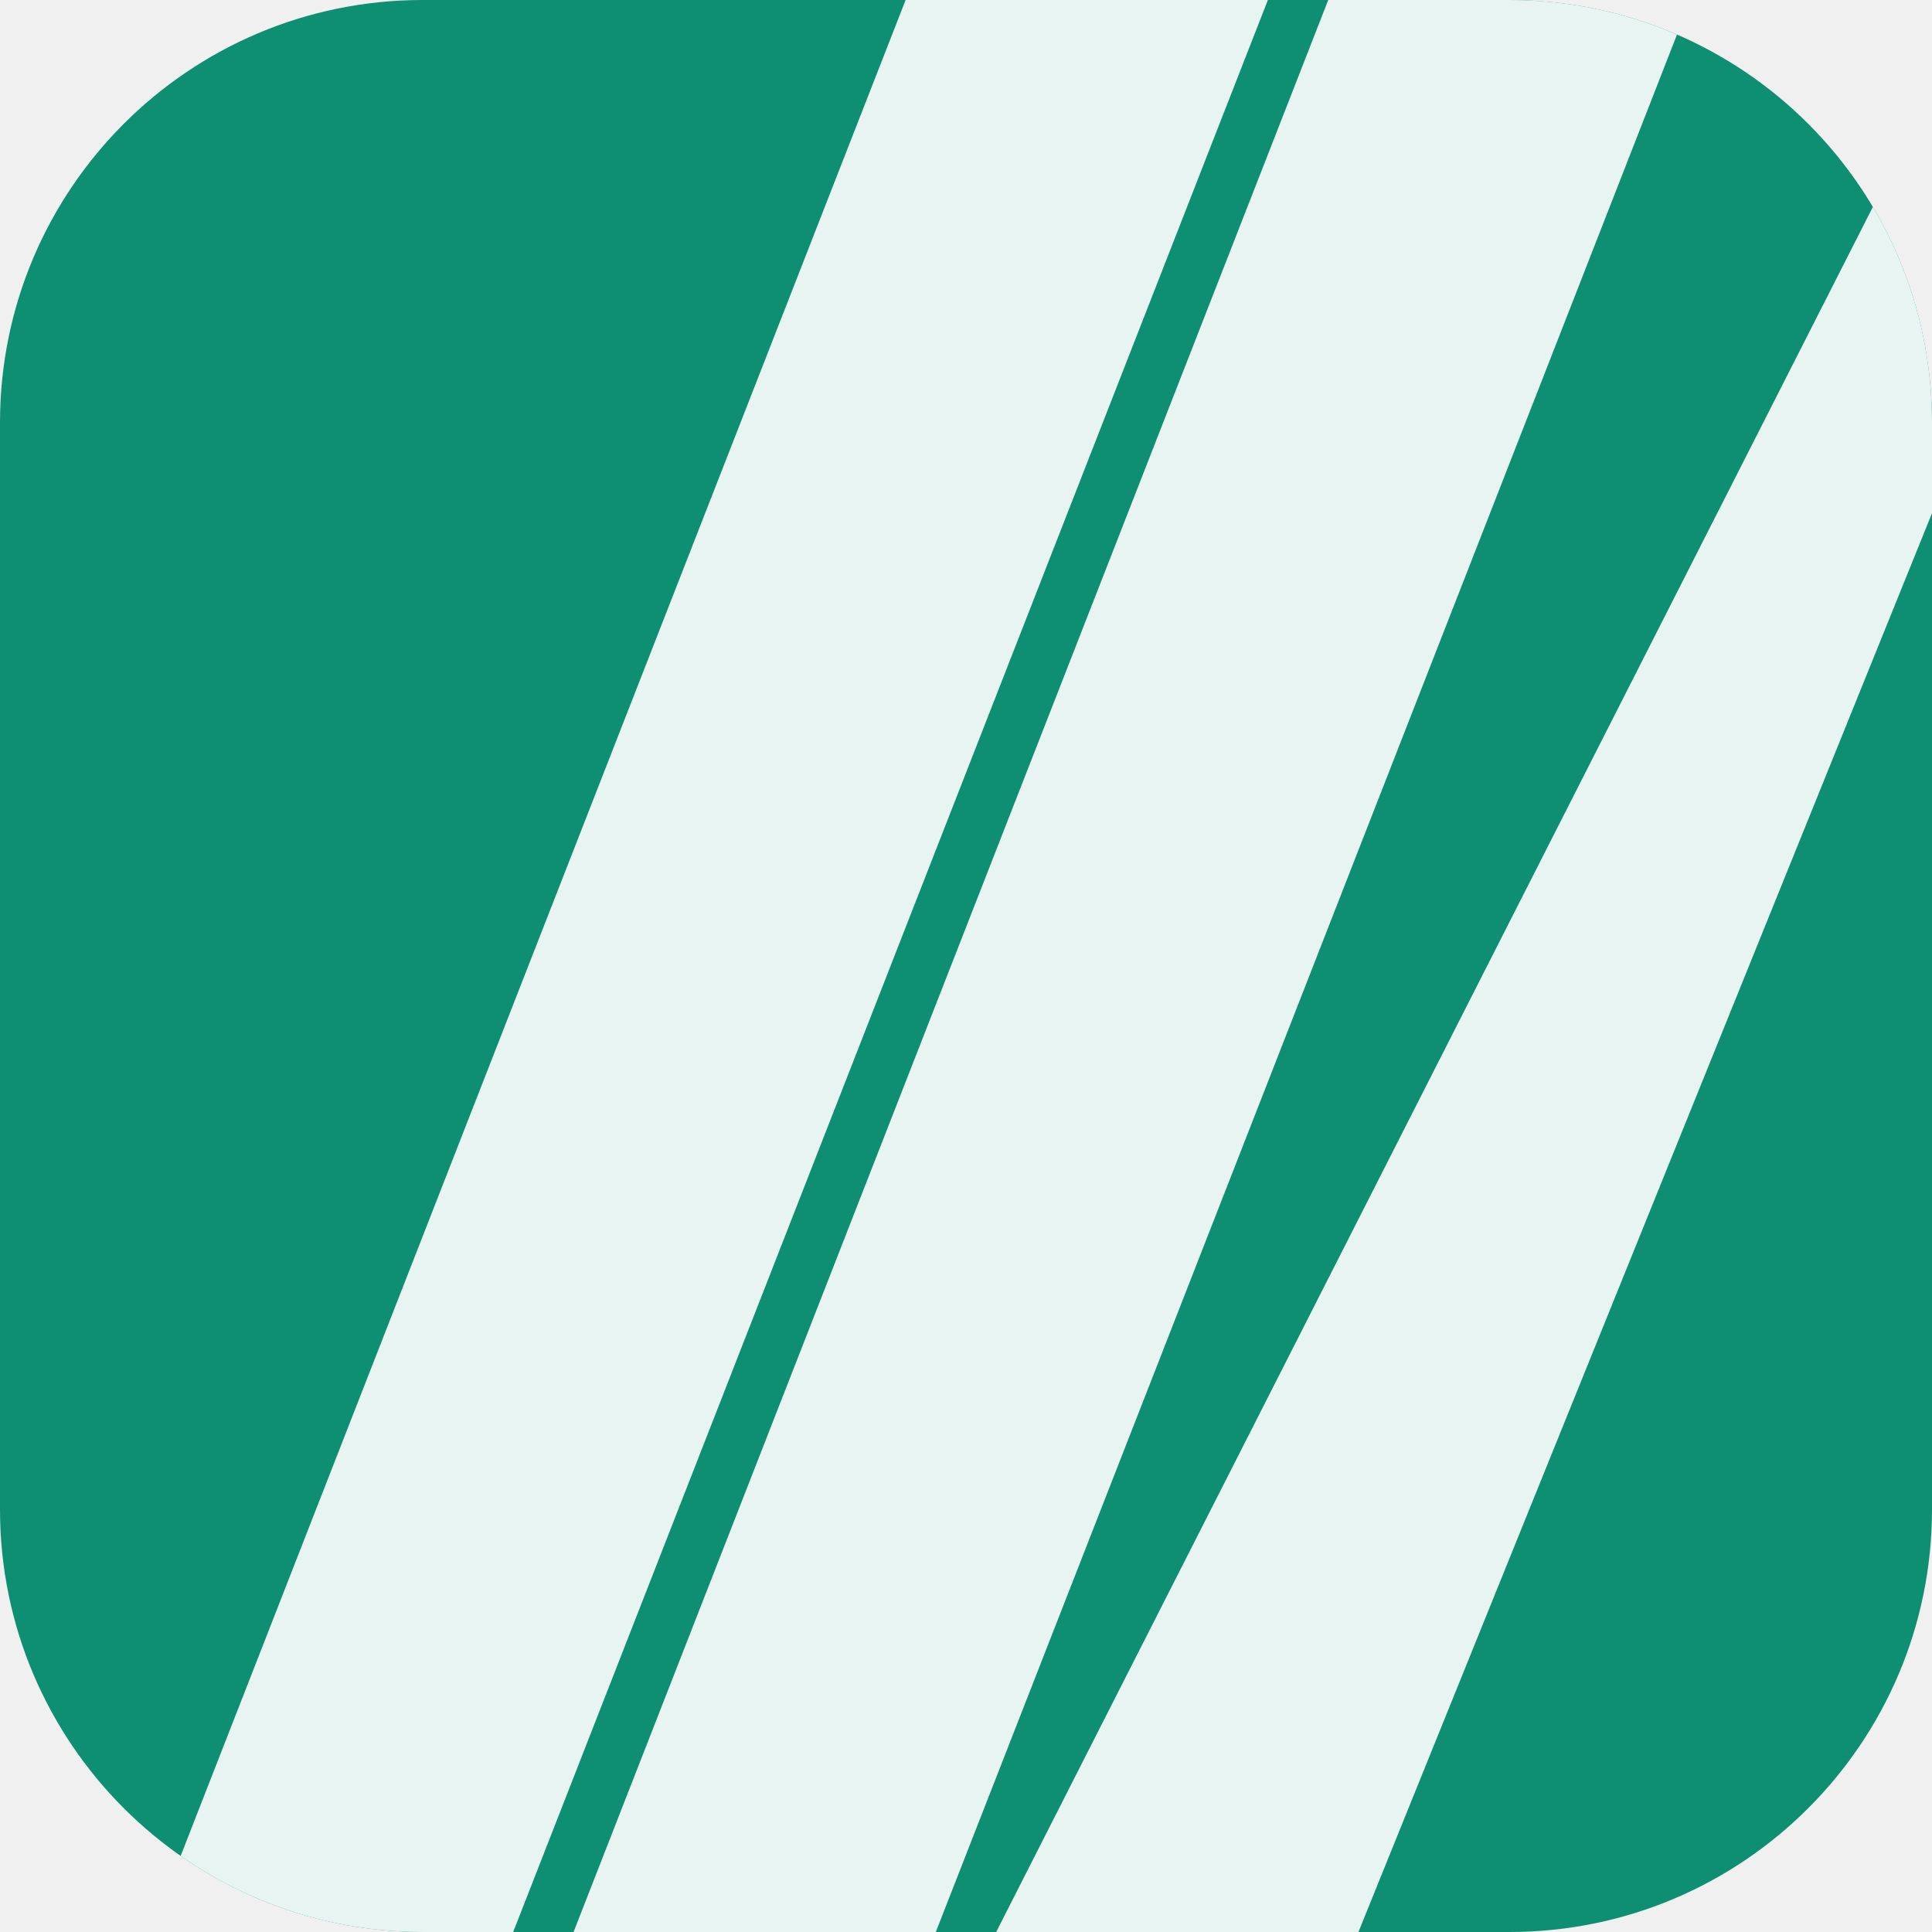
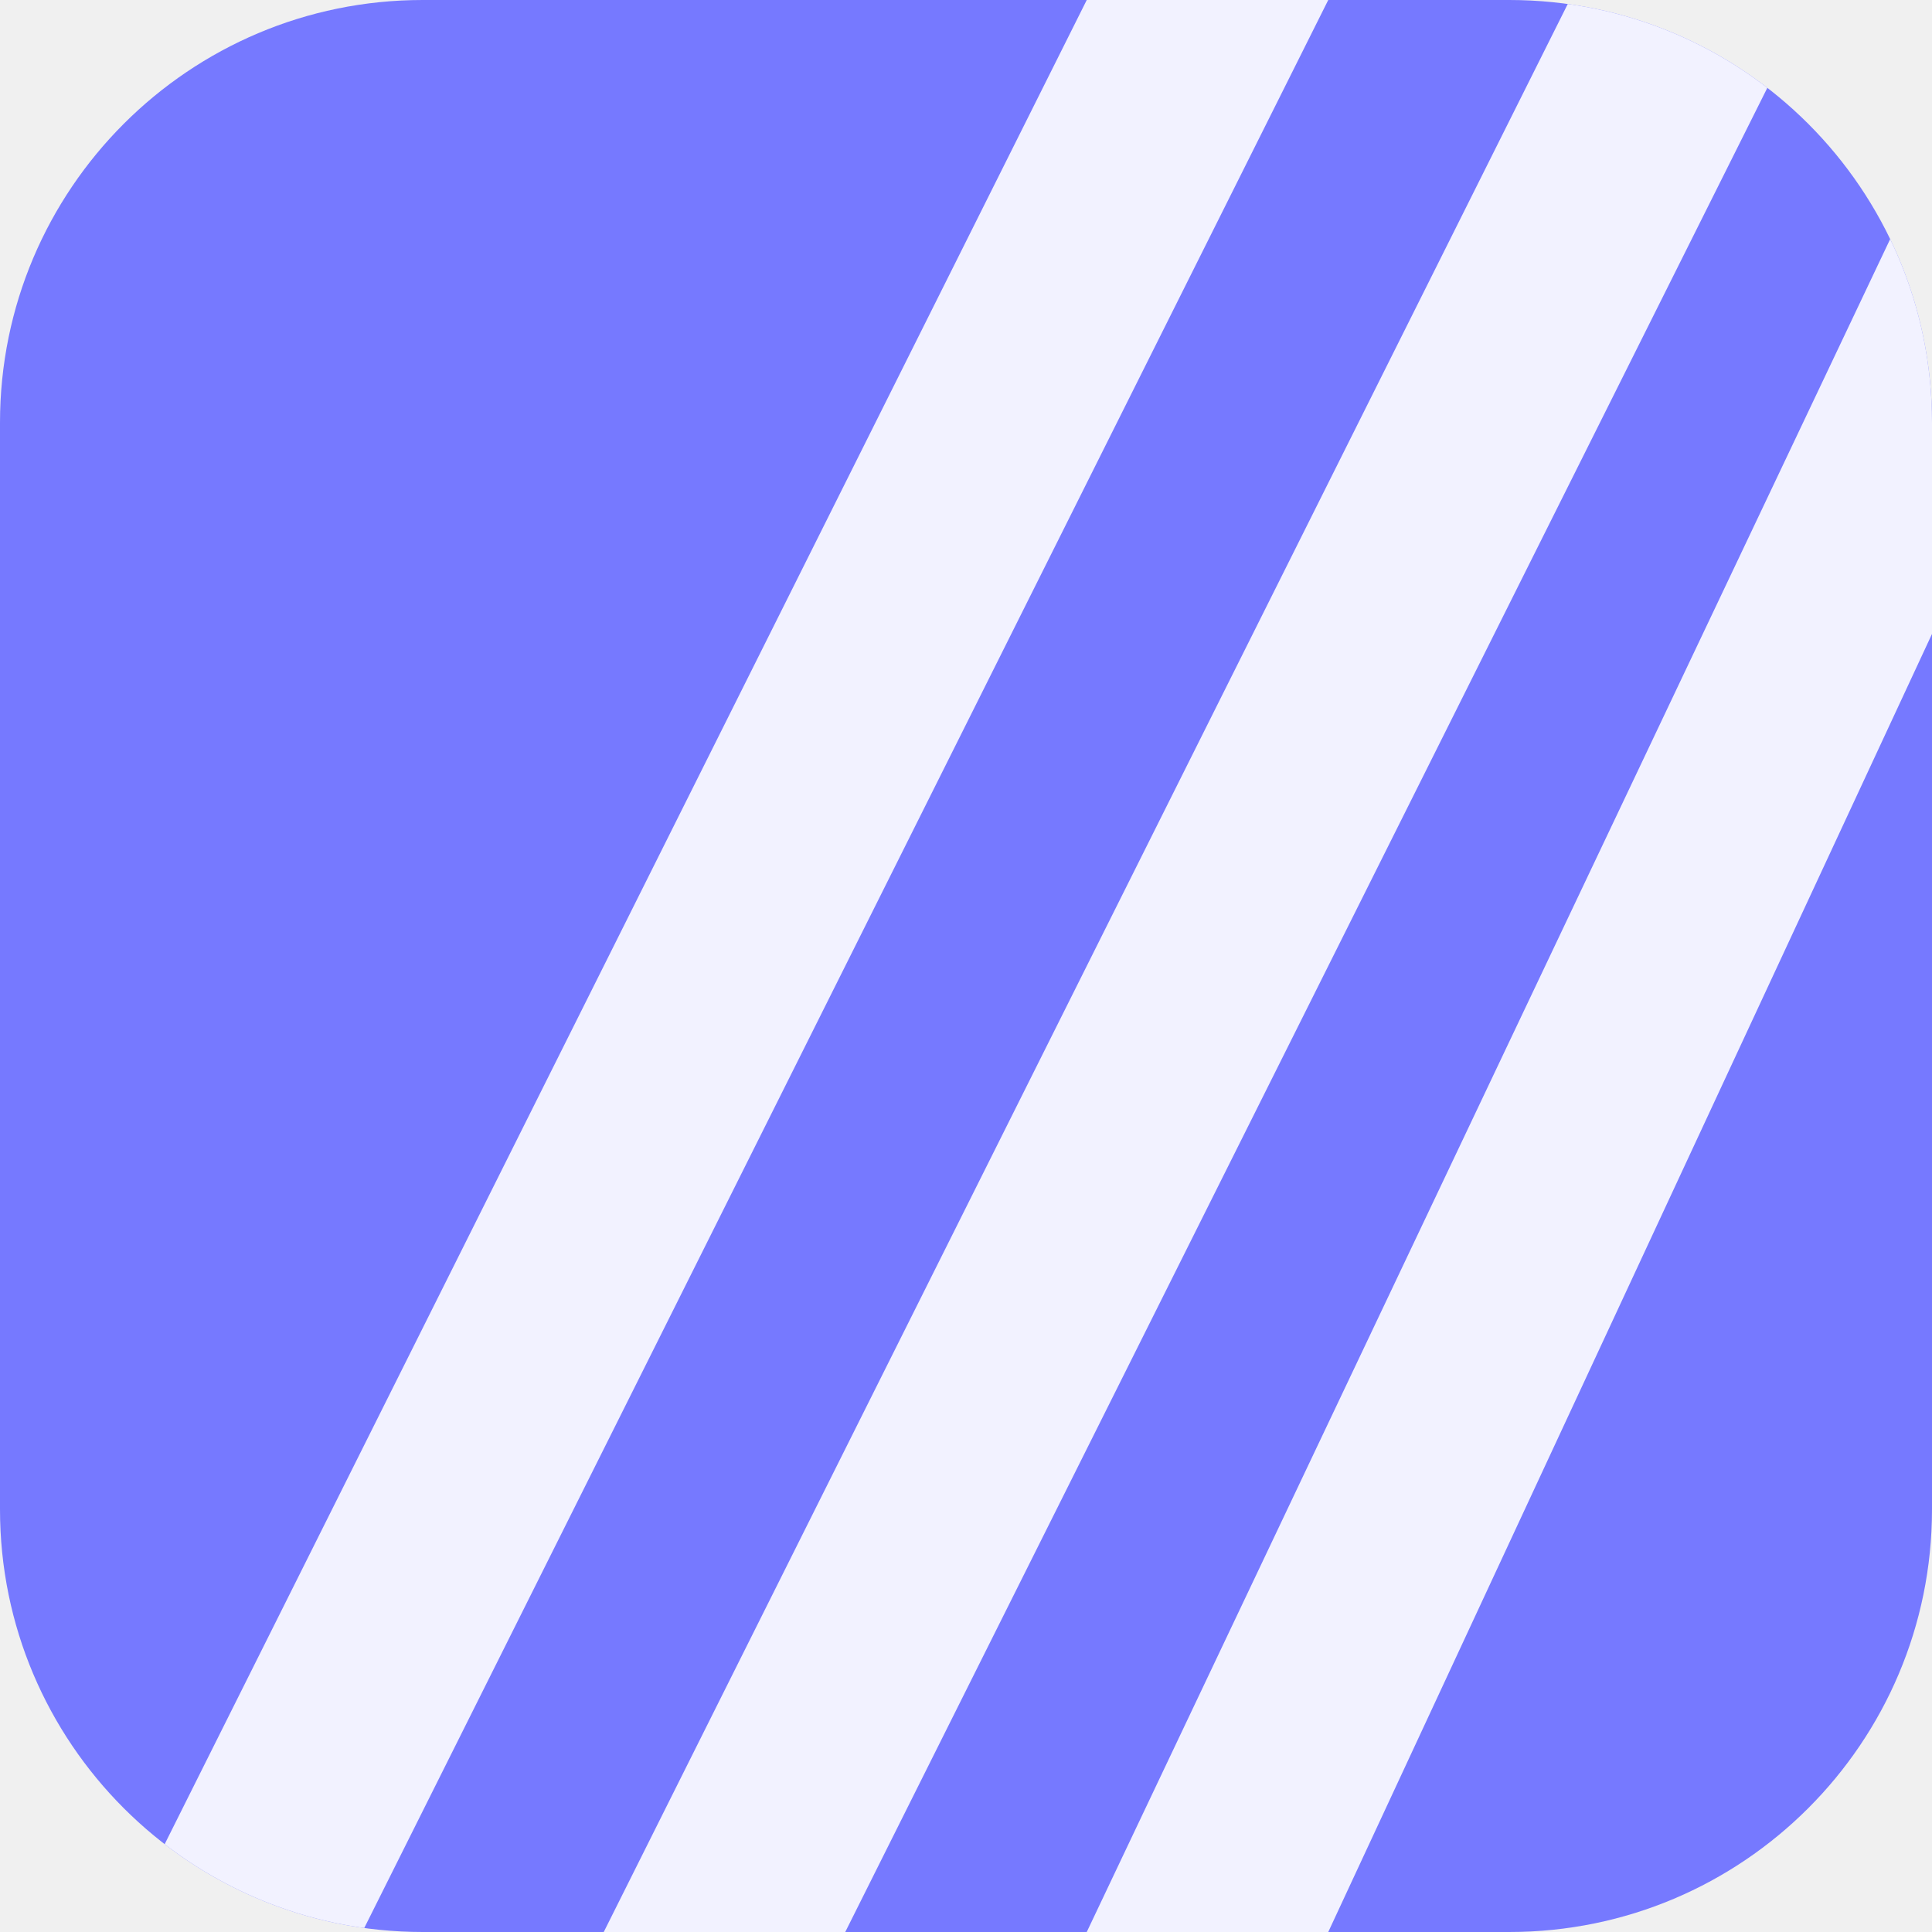
<svg xmlns="http://www.w3.org/2000/svg" viewBox="0 0 64 64" fill="none">
  <defs>
-     <clipPath id="fav-clip">
+     <clipPath id="fav-c">
      <rect width="64" height="64" rx="14" ry="14" />
    </clipPath>
  </defs>
-   <rect width="64" height="64" rx="14" ry="14" fill="#0F8F72" />
-   <g clip-path="url(#fav-clip)">
-     <polygon points="5,64 17,64 42,0 30,0" fill="white" opacity="0.9" />
-     <polygon points="19,64 31,64 56,0 44,0" fill="white" opacity="0.9" />
-     <polygon points="33,64 45,64 64,17 64,3" fill="white" opacity="0.9" />
+   <rect width="64" height="64" rx="14" ry="14" fill="#7679FF" />
+   <g clip-path="url(#fav-c)">
+     <polygon points="4,64 12,64 44,0 36,0" fill="white" opacity="0.9" />
+     <polygon points="20,64 28,64 60,0 52,0" fill="white" opacity="0.9" />
+     <polygon points="36,64 44,64 64,21 64,5" fill="white" opacity="0.9" />
  </g>
</svg>
